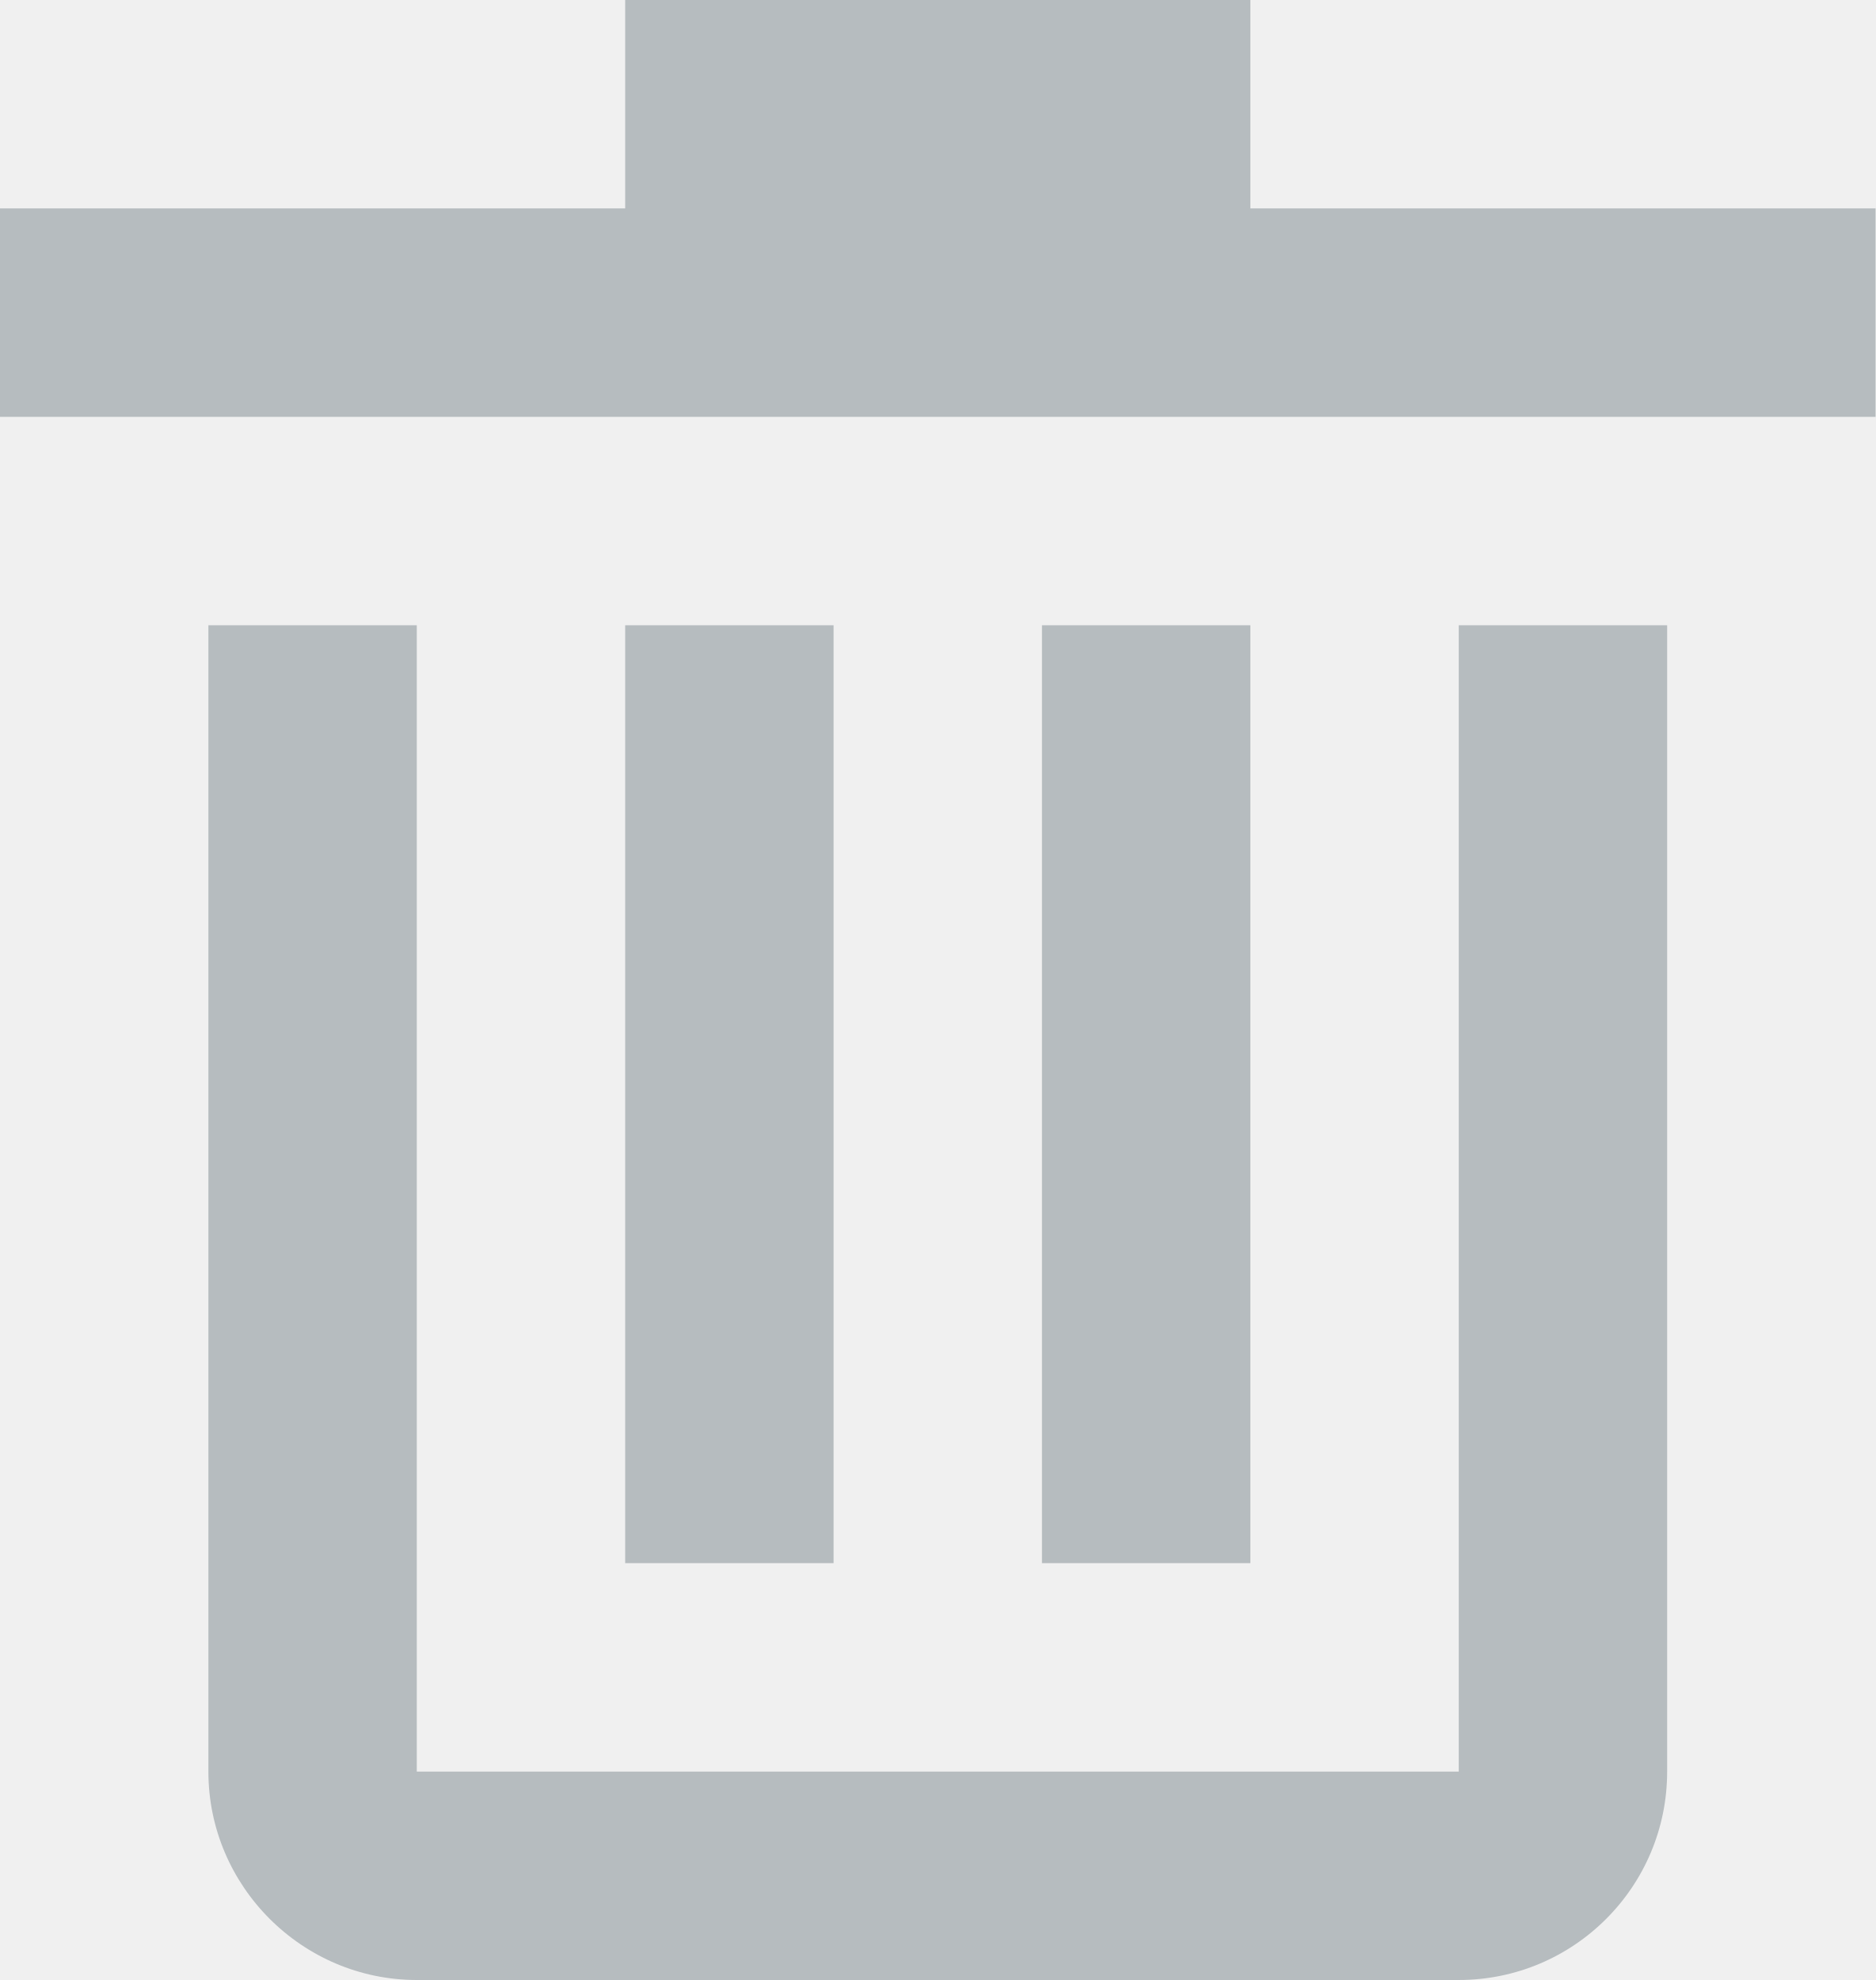
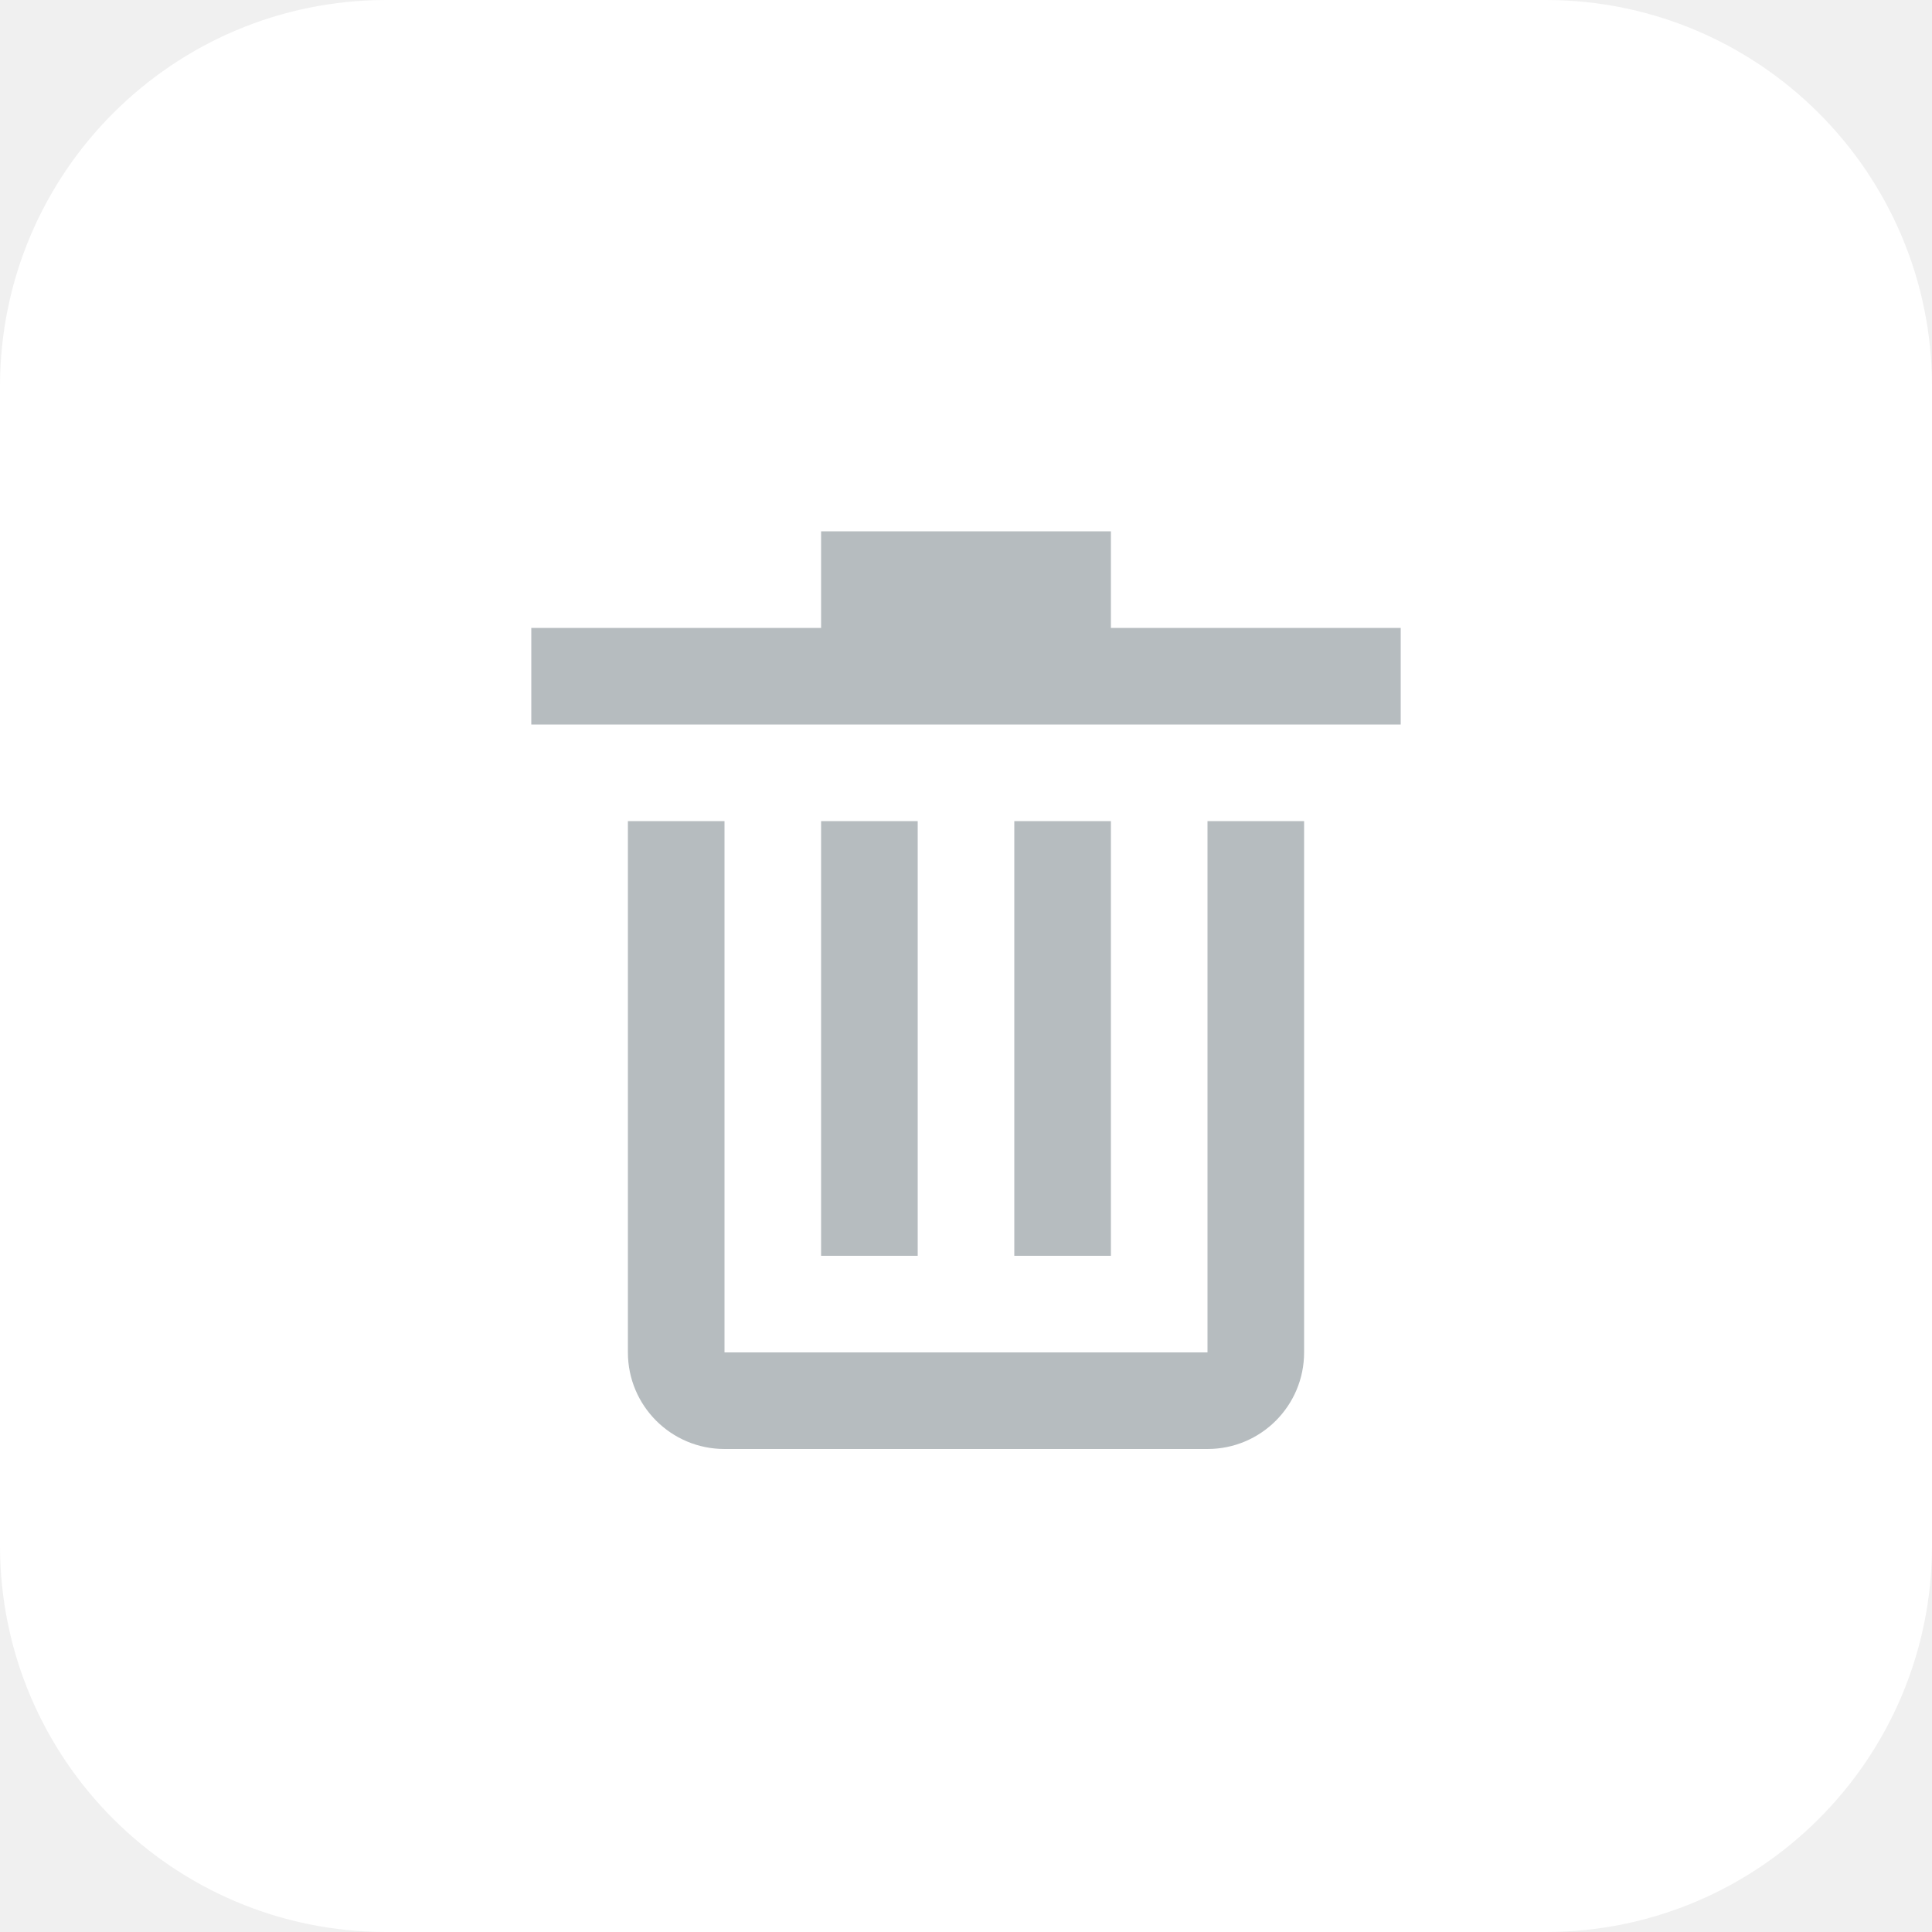
- <svg xmlns="http://www.w3.org/2000/svg" fill="none" viewBox="0 0 18 19">
-   <path fill-rule="evenodd" clip-rule="evenodd" d="M12 0H6v2H0v2h18V2h-6V0zM2 6v11c0 1.1.9 2 2 2h10a2 2 0 002-2V6h-2v11H4V6H2zm4 0v9h2V6H6zm4 0v9h2V6h-2z" fill="#B6BCBF" />
+ <svg xmlns="http://www.w3.org/2000/svg" width="40" height="40" viewBox="0 0 40 40" fill="none">
+   <rect width="40" height="40" rx="8" fill="white" />
+   <path fill-rule="evenodd" clip-rule="evenodd" d="M23 11H17V13H11V15H29V13H23V11ZM13 17V28C13 29.105 13.895 30 15 30H25C26.105 30 27 29.105 27 28V17H25V28H15V17H13ZM17 17L17 26H19L19 17H17ZM21 17V26H23V17H21Z" fill="#B6BCBF" />
</svg>
